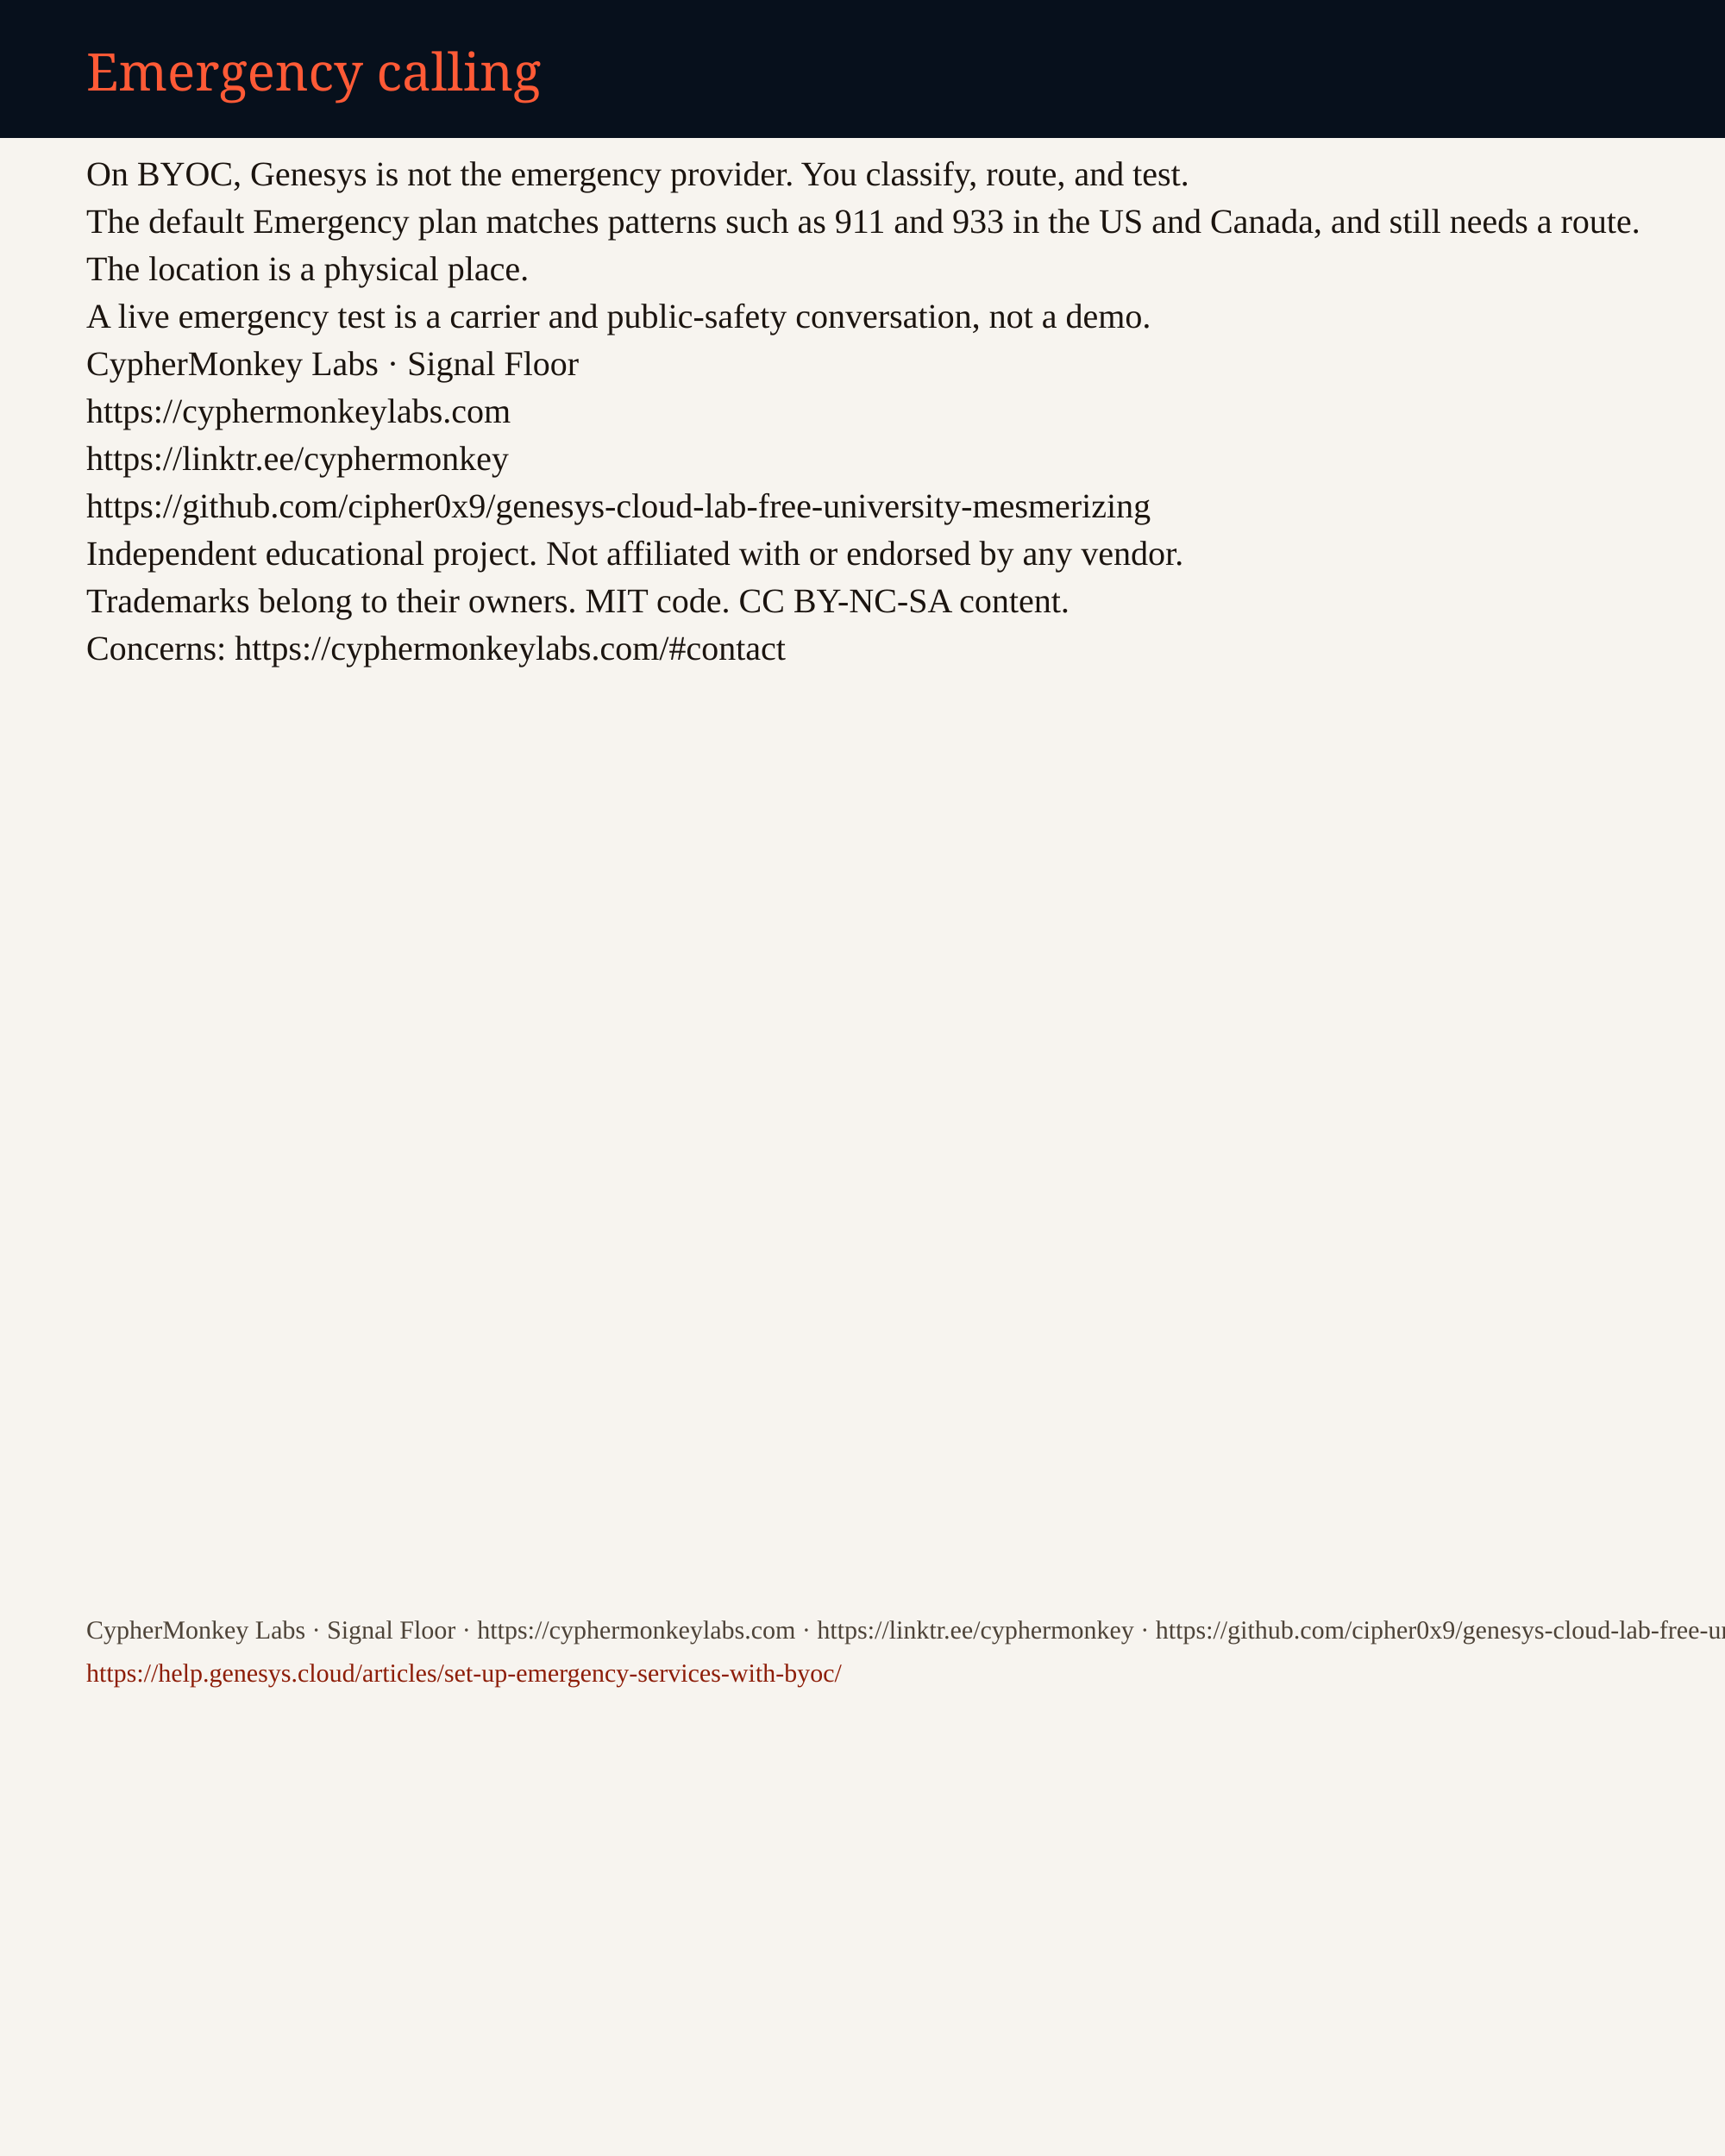
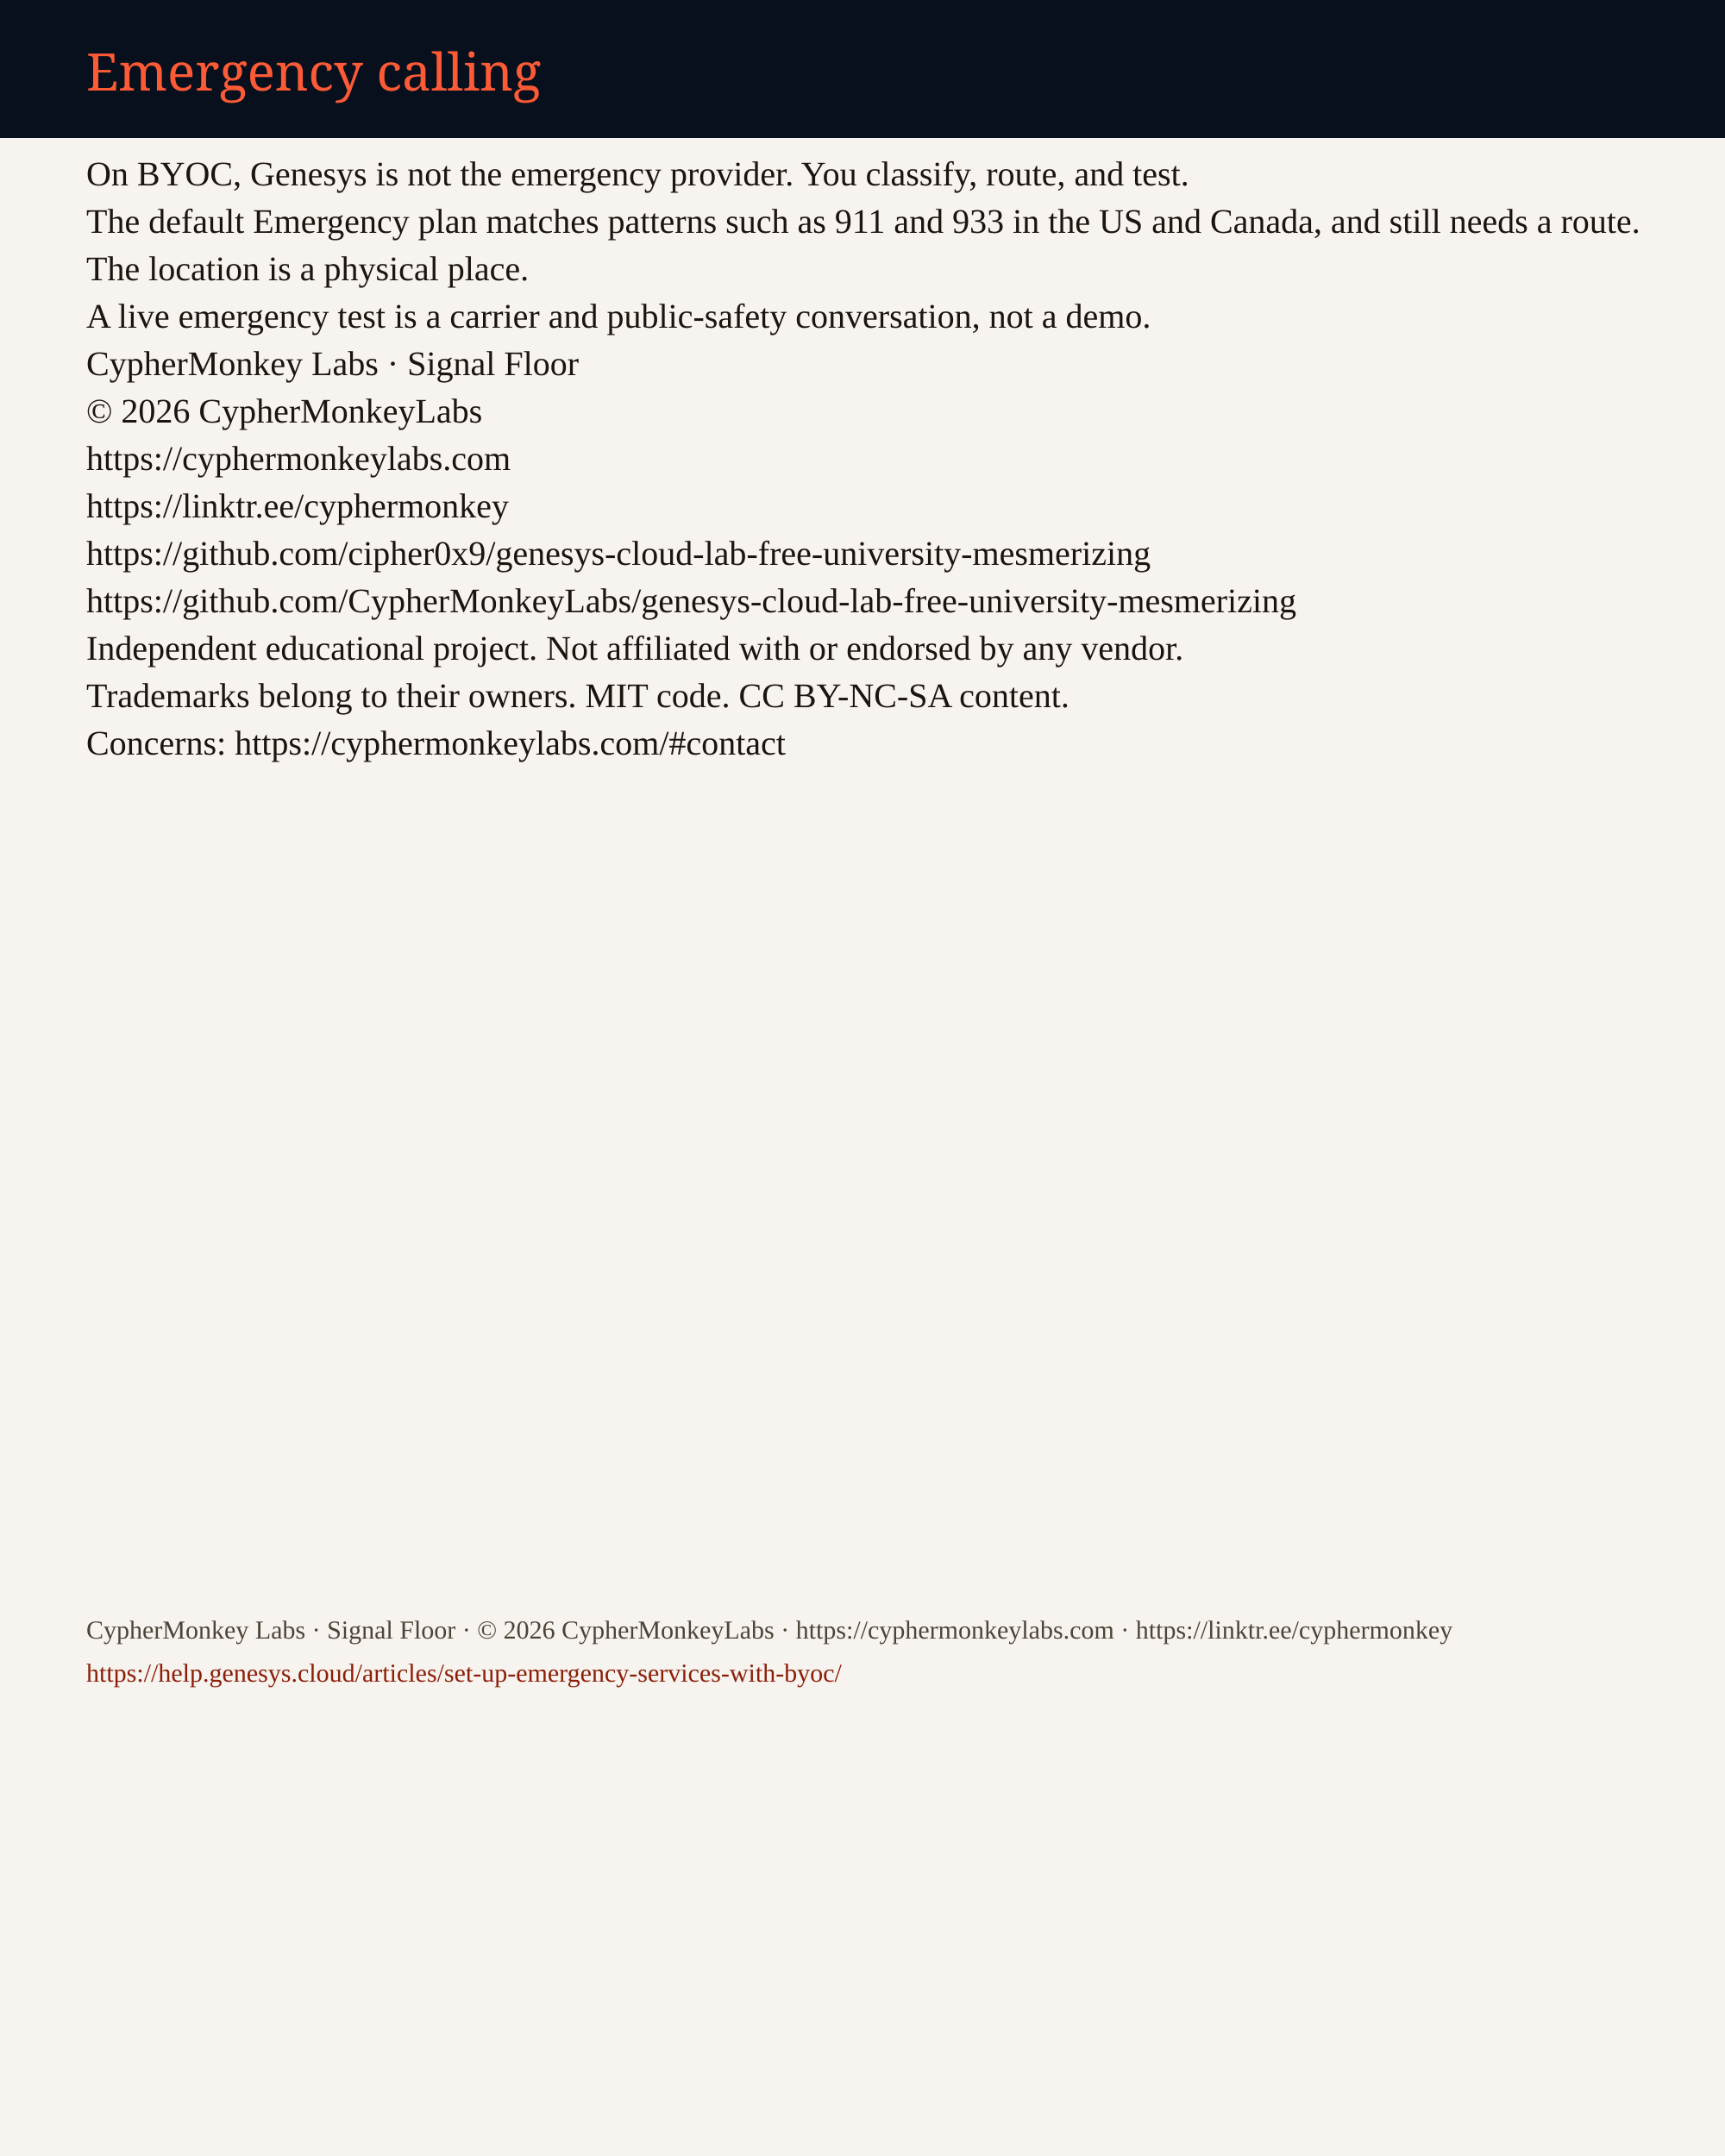
<svg xmlns="http://www.w3.org/2000/svg" width="800" height="1000" viewBox="0 0 800 1000">
  <rect width="800" height="1000" fill="#f7f4ef" />
  <rect width="800" height="64" fill="#07101c" />
  <text x="40" y="42" fill="#ff5a36" font-size="24" font-family="Georgia, serif">Emergency calling</text>
  <text x="40" y="86" font-size="16" fill="#1b140f">On BYOC, Genesys is not the emergency provider. You classify, route, and test.</text>
  <text x="40" y="108" font-size="16" fill="#1b140f">The default Emergency plan matches patterns such as 911 and 933 in the US and Canada, and still needs a route.</text>
  <text x="40" y="130" font-size="16" fill="#1b140f">The location is a physical place.</text>
  <text x="40" y="152" font-size="16" fill="#1b140f">A live emergency test is a carrier and public-safety conversation, not a demo.</text>
  <text x="40" y="174" font-size="16" fill="#1b140f">CypherMonkey Labs · Signal Floor</text>
-   <text x="40" y="196" font-size="16" fill="#1b140f">https://cyphermonkeylabs.com</text>
-   <text x="40" y="218" font-size="16" fill="#1b140f">https://linktr.ee/cyphermonkey</text>
-   <text x="40" y="240" font-size="16" fill="#1b140f">https://github.com/cipher0x9/genesys-cloud-lab-free-university-mesmerizing</text>
-   <text x="40" y="262" font-size="16" fill="#1b140f">Independent educational project. Not affiliated with or endorsed by any vendor.</text>
-   <text x="40" y="284" font-size="16" fill="#1b140f">Trademarks belong to their owners. MIT code. CC BY-NC-SA content.</text>
-   <text x="40" y="306" font-size="16" fill="#1b140f">Concerns: https://cyphermonkeylabs.com/#contact</text>
-   <text x="40" y="760" font-size="12" fill="#4d4338">CypherMonkey Labs · Signal Floor · https://cyphermonkeylabs.com · https://linktr.ee/cyphermonkey · https://github.com/cipher0x9/genesys-cloud-lab-free-university-mesmerizing</text>
+   <text x="40" y="196" font-size="16" fill="#1b140f">© 2026 CypherMonkeyLabs</text>
+   <text x="40" y="218" font-size="16" fill="#1b140f">https://cyphermonkeylabs.com</text>
+   <text x="40" y="240" font-size="16" fill="#1b140f">https://linktr.ee/cyphermonkey</text>
+   <text x="40" y="262" font-size="16" fill="#1b140f">https://github.com/cipher0x9/genesys-cloud-lab-free-university-mesmerizing</text>
+   <text x="40" y="284" font-size="16" fill="#1b140f">https://github.com/CypherMonkeyLabs/genesys-cloud-lab-free-university-mesmerizing</text>
+   <text x="40" y="306" font-size="16" fill="#1b140f">Independent educational project. Not affiliated with or endorsed by any vendor.</text>
+   <text x="40" y="328" font-size="16" fill="#1b140f">Trademarks belong to their owners. MIT code. CC BY-NC-SA content.</text>
+   <text x="40" y="350" font-size="16" fill="#1b140f">Concerns: https://cyphermonkeylabs.com/#contact</text>
+   <text x="40" y="760" font-size="12" fill="#4d4338">CypherMonkey Labs · Signal Floor · © 2026 CypherMonkeyLabs · https://cyphermonkeylabs.com · https://linktr.ee/cyphermonkey</text>
  <text x="40" y="780" font-size="12" fill="#8d1d08">https://help.genesys.cloud/articles/set-up-emergency-services-with-byoc/</text>
</svg>
